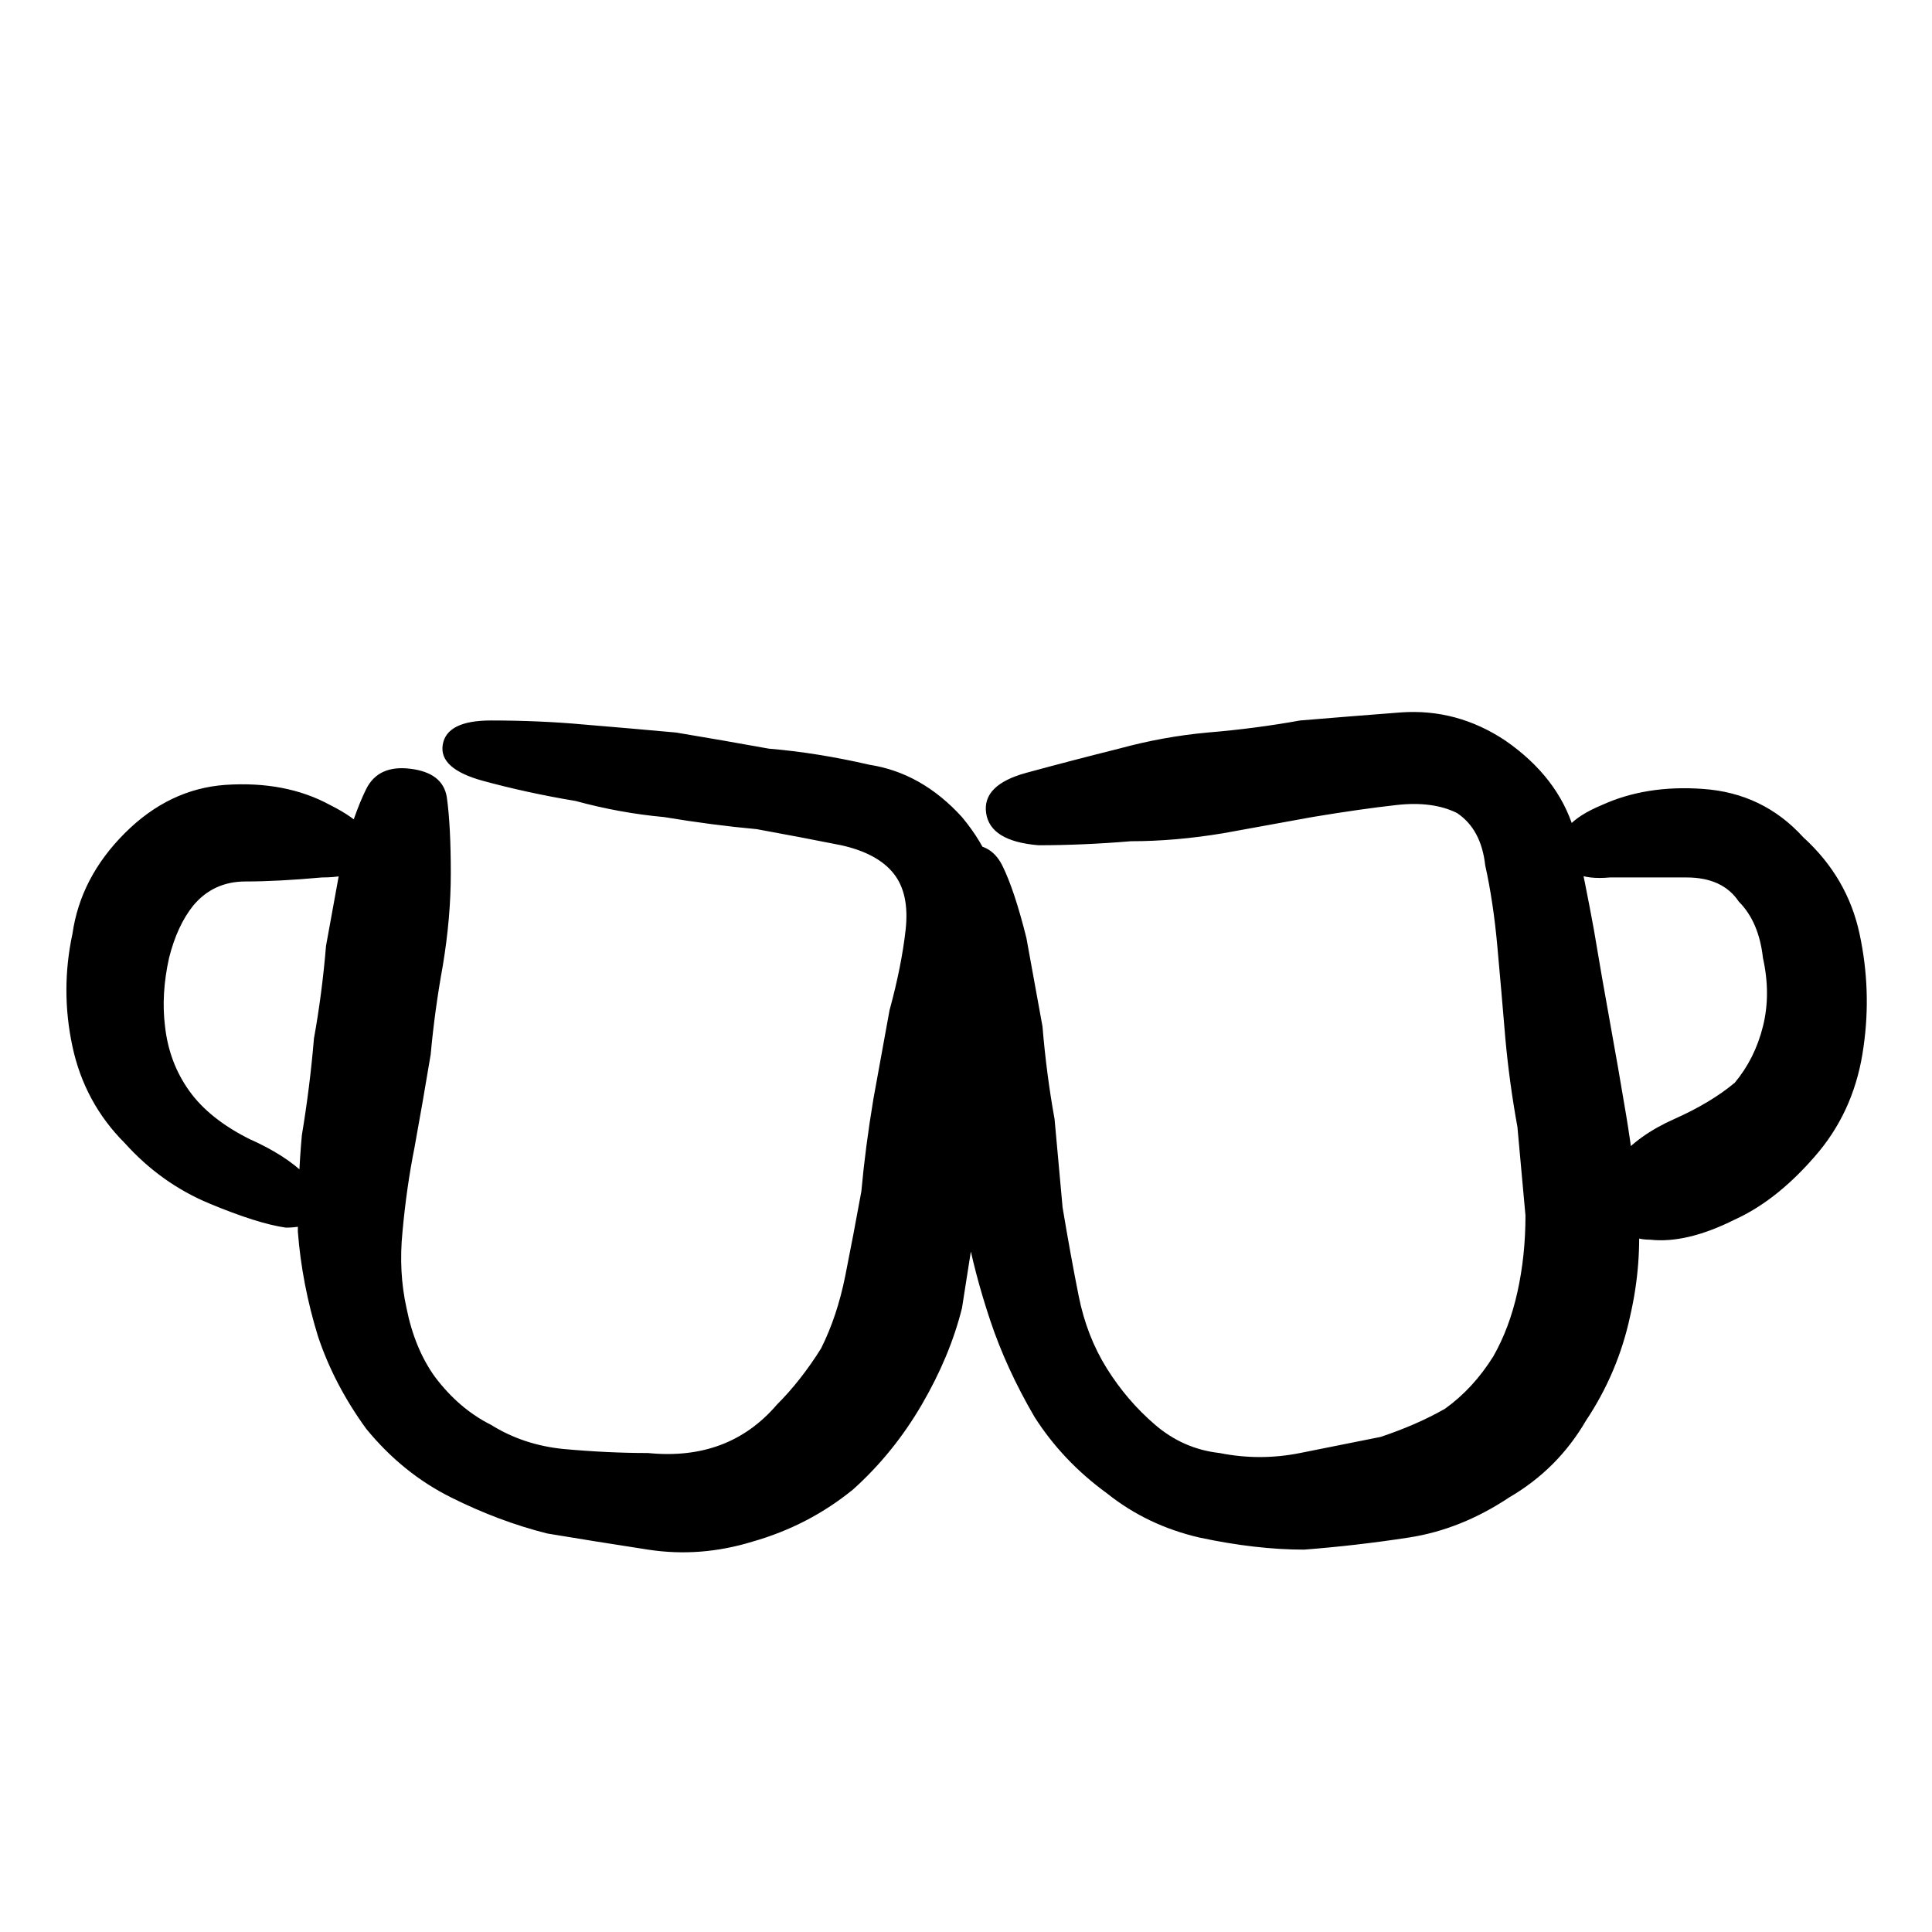
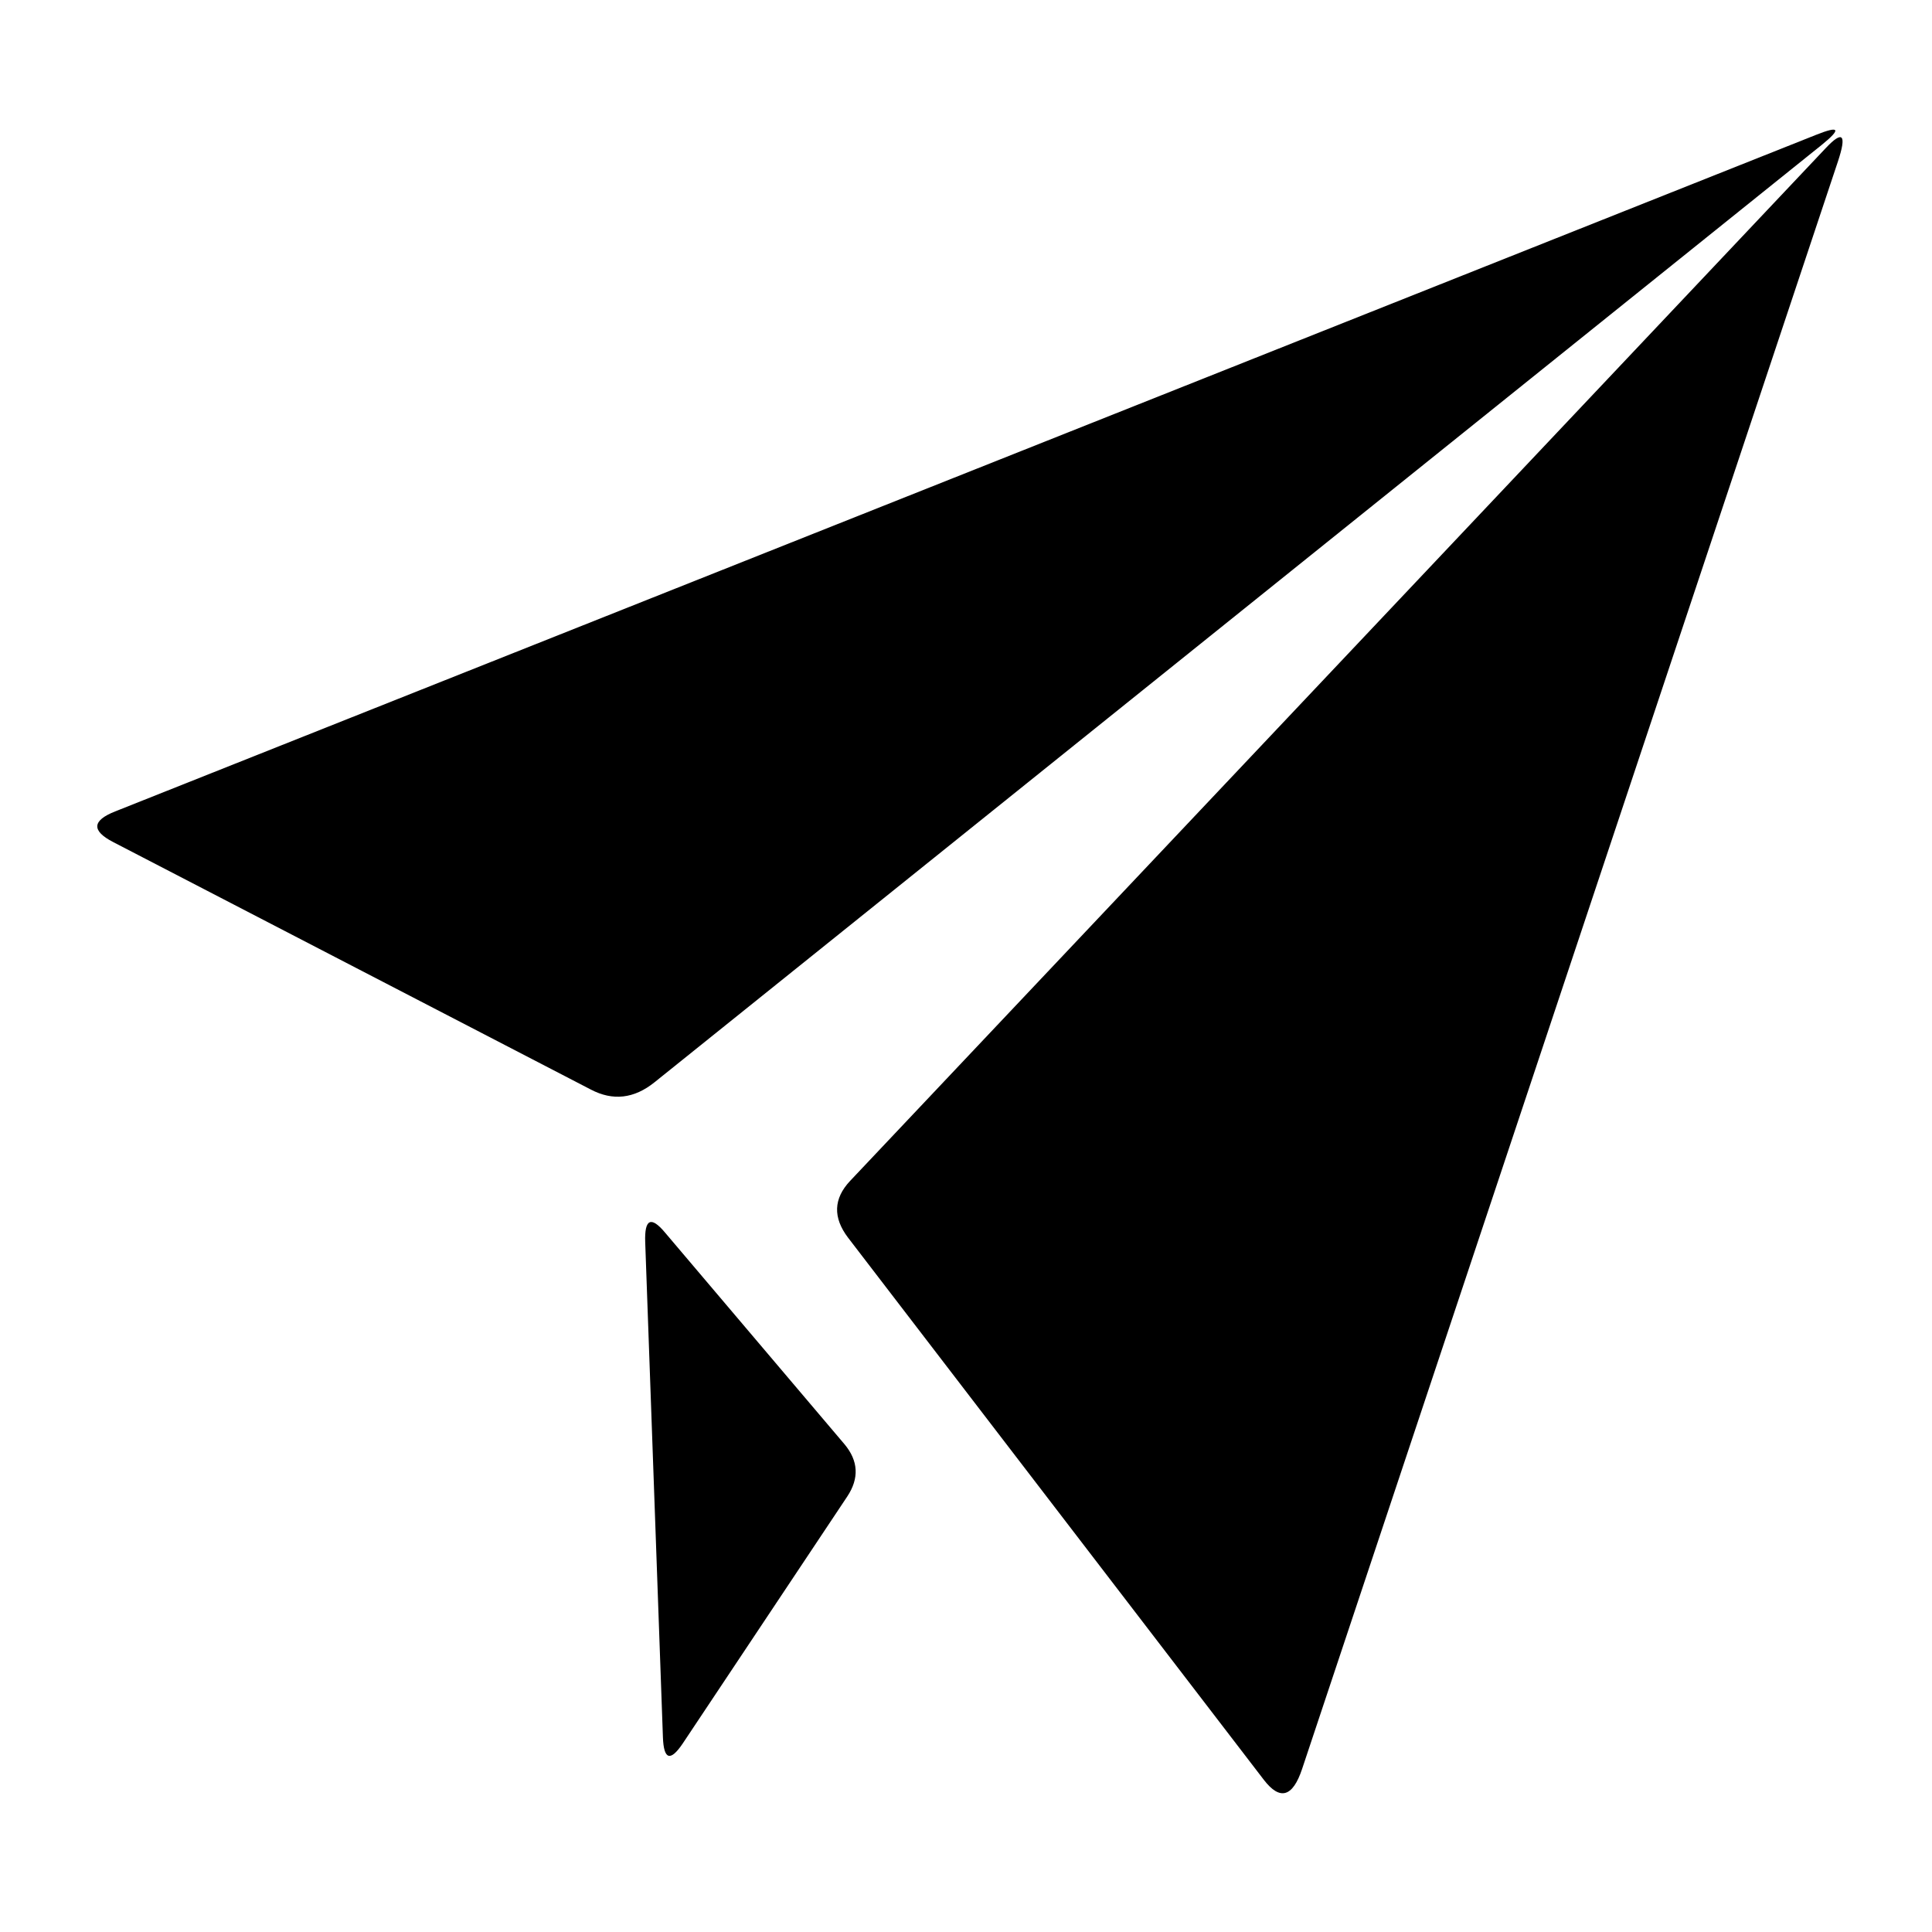
- <svg viewBox="0 0 48 48" fill="currentColor" aria-hidden="true">
-   <path d="M11 18.5q-.1 .6 1 .9q1.1 .3 2.3 .5q1.1 .3 2.2 .4q1.2 .2 2.3 .3q1.1 .2 2.1 .4q.9 .2 1.3 .7q.4 .5 .3 1.4q-.1 .9-.4 2q-.2 1.1-.4 2.2q-.2 1.2-.3 2.3q-.2 1.1-.4 2.1q-.2 1-.6 1.8q-.5 .8-1.1 1.4q-.6 .7-1.4 1q-.8 .3-1.8 .2q-1 0-2.1-.1q-1-.1-1.8-.6q-.8-.4-1.4-1.2q-.5-.7-.7-1.7q-.2-.9-.1-1.9q.1-1.1 .3-2.1q.2-1.1 .4-2.3q.1-1.1 .3-2.2q.2-1.2 .2-2.3q0-1.2-.1-1.9q-.1-.6-.9-.7q-.8-.1-1.1 .5q-.3 .6-.6 1.7q-.2 1.1-.4 2.2q-.1 1.2-.3 2.3q-.1 1.2-.3 2.4q-.1 1.1-.1 2.4q.1 1.3 .5 2.6q.4 1.2 1.2 2.3q.9 1.1 2.1 1.7q1.2 .6 2.4 .9q1.2 .2 2.5 .4q1.3 .2 2.6-.2q1.4-.4 2.5-1.3q1-.9 1.7-2.1q.7-1.2 1-2.4q.2-1.3 .4-2.5q.2-1.1 .3-2.3q.1-1.1 .2-2.3q.1-1.2 .1-2.5q0-1.4-1-2.6q-1-1.1-2.3-1.3q-1.3-.3-2.5-.4q-1.1-.2-2.3-.4q-1.1-.1-2.3-.2q-1.1-.1-2.3-.1q-1.1 0-1.2 .6ZM9.2 21.2q.2-.6-1-1.2q-1.1-.6-2.6-.5q-1.4 .1-2.5 1.2q-1.1 1.1-1.3 2.5q-.3 1.4 0 2.8q.3 1.4 1.3 2.4q.9 1 2.1 1.5q1.2 .5 1.9 .6q.8 0 .9-.5q.2-.4-.4-.8q-.5-.5-1.4-.9q-1-.5-1.5-1.2q-.5-.7-.6-1.6q-.1-.8 .1-1.7q.2-.8 .6-1.3q.5-.6 1.3-.6q.8 0 1.9-.1q1.1 0 1.2-.6ZM24.5 20.2q.1 .7 1.3 .8q1.1 0 2.3-.1q1.1 0 2.3-.2q1.1-.2 2.2-.4q1.2-.2 2.1-.3q.9-.1 1.5 .2q.6 .4 .7 1.3q.2 .9 .3 2q.1 1.1 .2 2.3q.1 1.1 .3 2.2q.1 1.1 .2 2.2q0 1-.2 1.9q-.2 .9-.6 1.6q-.5 .8-1.2 1.3q-.7 .4-1.6 .7q-1 .2-2 .4q-1 .2-2 0q-.9-.1-1.6-.7q-.7-.6-1.2-1.4q-.5-.8-.7-1.8q-.2-1-.4-2.2q-.1-1.1-.2-2.2q-.2-1.1-.3-2.3q-.2-1.1-.4-2.2q-.3-1.2-.6-1.8q-.3-.6-1-.5q-.7 .1-.8 .8q-.1 .6 0 1.8q0 1.1 .2 2.3q.1 1.1 .3 2.3q.2 1.1 .4 2.3q.2 1.1 .6 2.3q.4 1.2 1.1 2.4q.7 1.1 1.8 1.9q1 .8 2.3 1.1q1.4 .3 2.6 .3q1.3-.1 2.6-.3q1.3-.2 2.5-1q1.2-.7 1.9-1.9q.8-1.2 1.1-2.6q.3-1.3 .2-2.6q-.1-1.2-.3-2.4q-.2-1.2-.4-2.3q-.2-1.1-.4-2.3q-.2-1.1-.5-2.5q-.4-1.3-1.7-2.2q-1.2-.8-2.6-.7q-1.3 .1-2.5 .2q-1.1 .2-2.3 .3q-1.1 .1-2.2 .4q-1.2 .3-2.3 .6q-1.1 .3-1 1ZM38.8 21.2q.1 .7 1.2 .6q1.1 0 1.9 0q.9 0 1.3 .6q.5 .5 .6 1.4q.2 .9 0 1.7q-.2 .8-.7 1.4q-.6 .5-1.5 .9q-.9 .4-1.4 1q-.5 .5-.2 1.2q.2 .8 1 .8q.9 .1 2.1-.5q1.1-.5 2.1-1.7q.9-1.1 1.1-2.6q.2-1.4-.1-2.8q-.3-1.4-1.4-2.4q-1-1.1-2.5-1.2q-1.4-.1-2.5 .4q-1.2 .5-1 1.2Z" />
+ <svg viewBox="0 0 48 48" fill="currentColor" fill-rule="evenodd" aria-hidden="true">
+   <path d="M45.12 3.35L2.86 20.16Q2 20.5 2.81 20.92L14.68 27.07Q15.5 27.5 16.26 26.89L45.26 3.6Q46 3 45.12 3.35Z" />
+   <path d="M45.36 3.68L21.12 29.34Q20.5 30 21.07 30.75L31.4 44.22Q32 45 32.35 43.95L45.66 4.02Q46 3 45.36 3.68Z" />
+   <path d="M16.52 30.62L20.98 35.88Q21.5 36.5 21.05 37.18L16.96 43.32Q16.5 44 16.47 43.16L16.03 30.86Q16 30 16.52 30.62Z" />
</svg>
